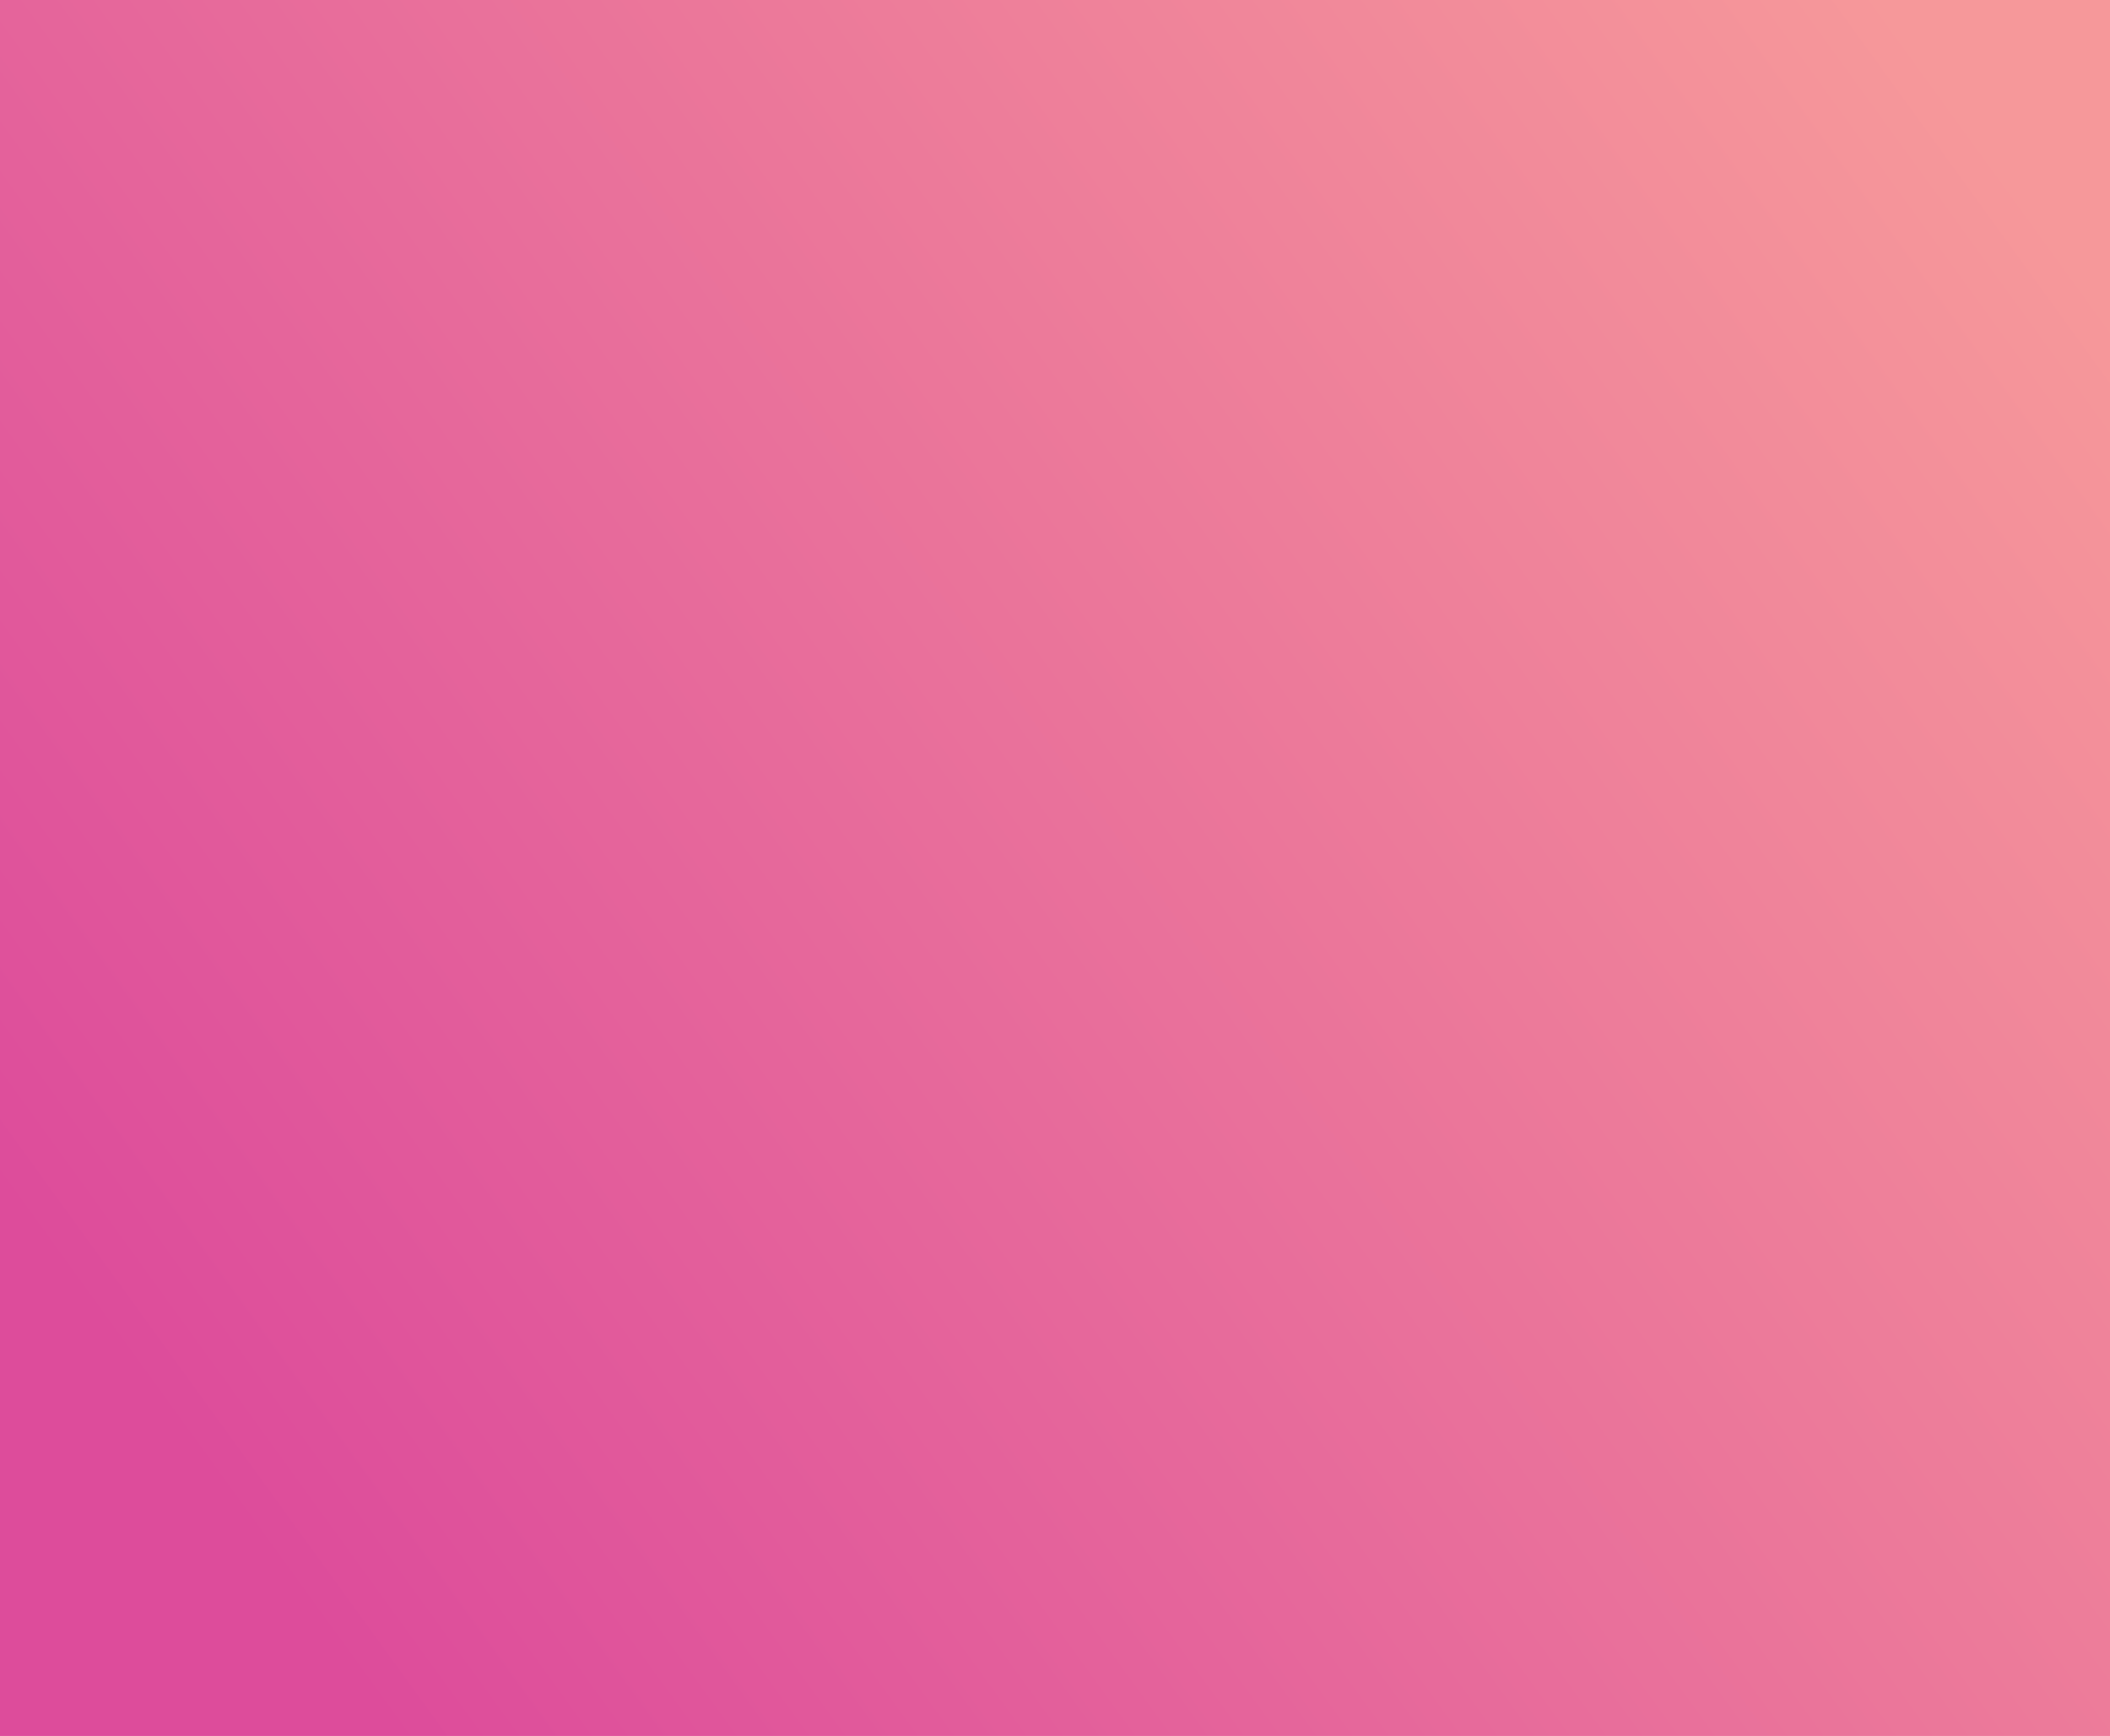
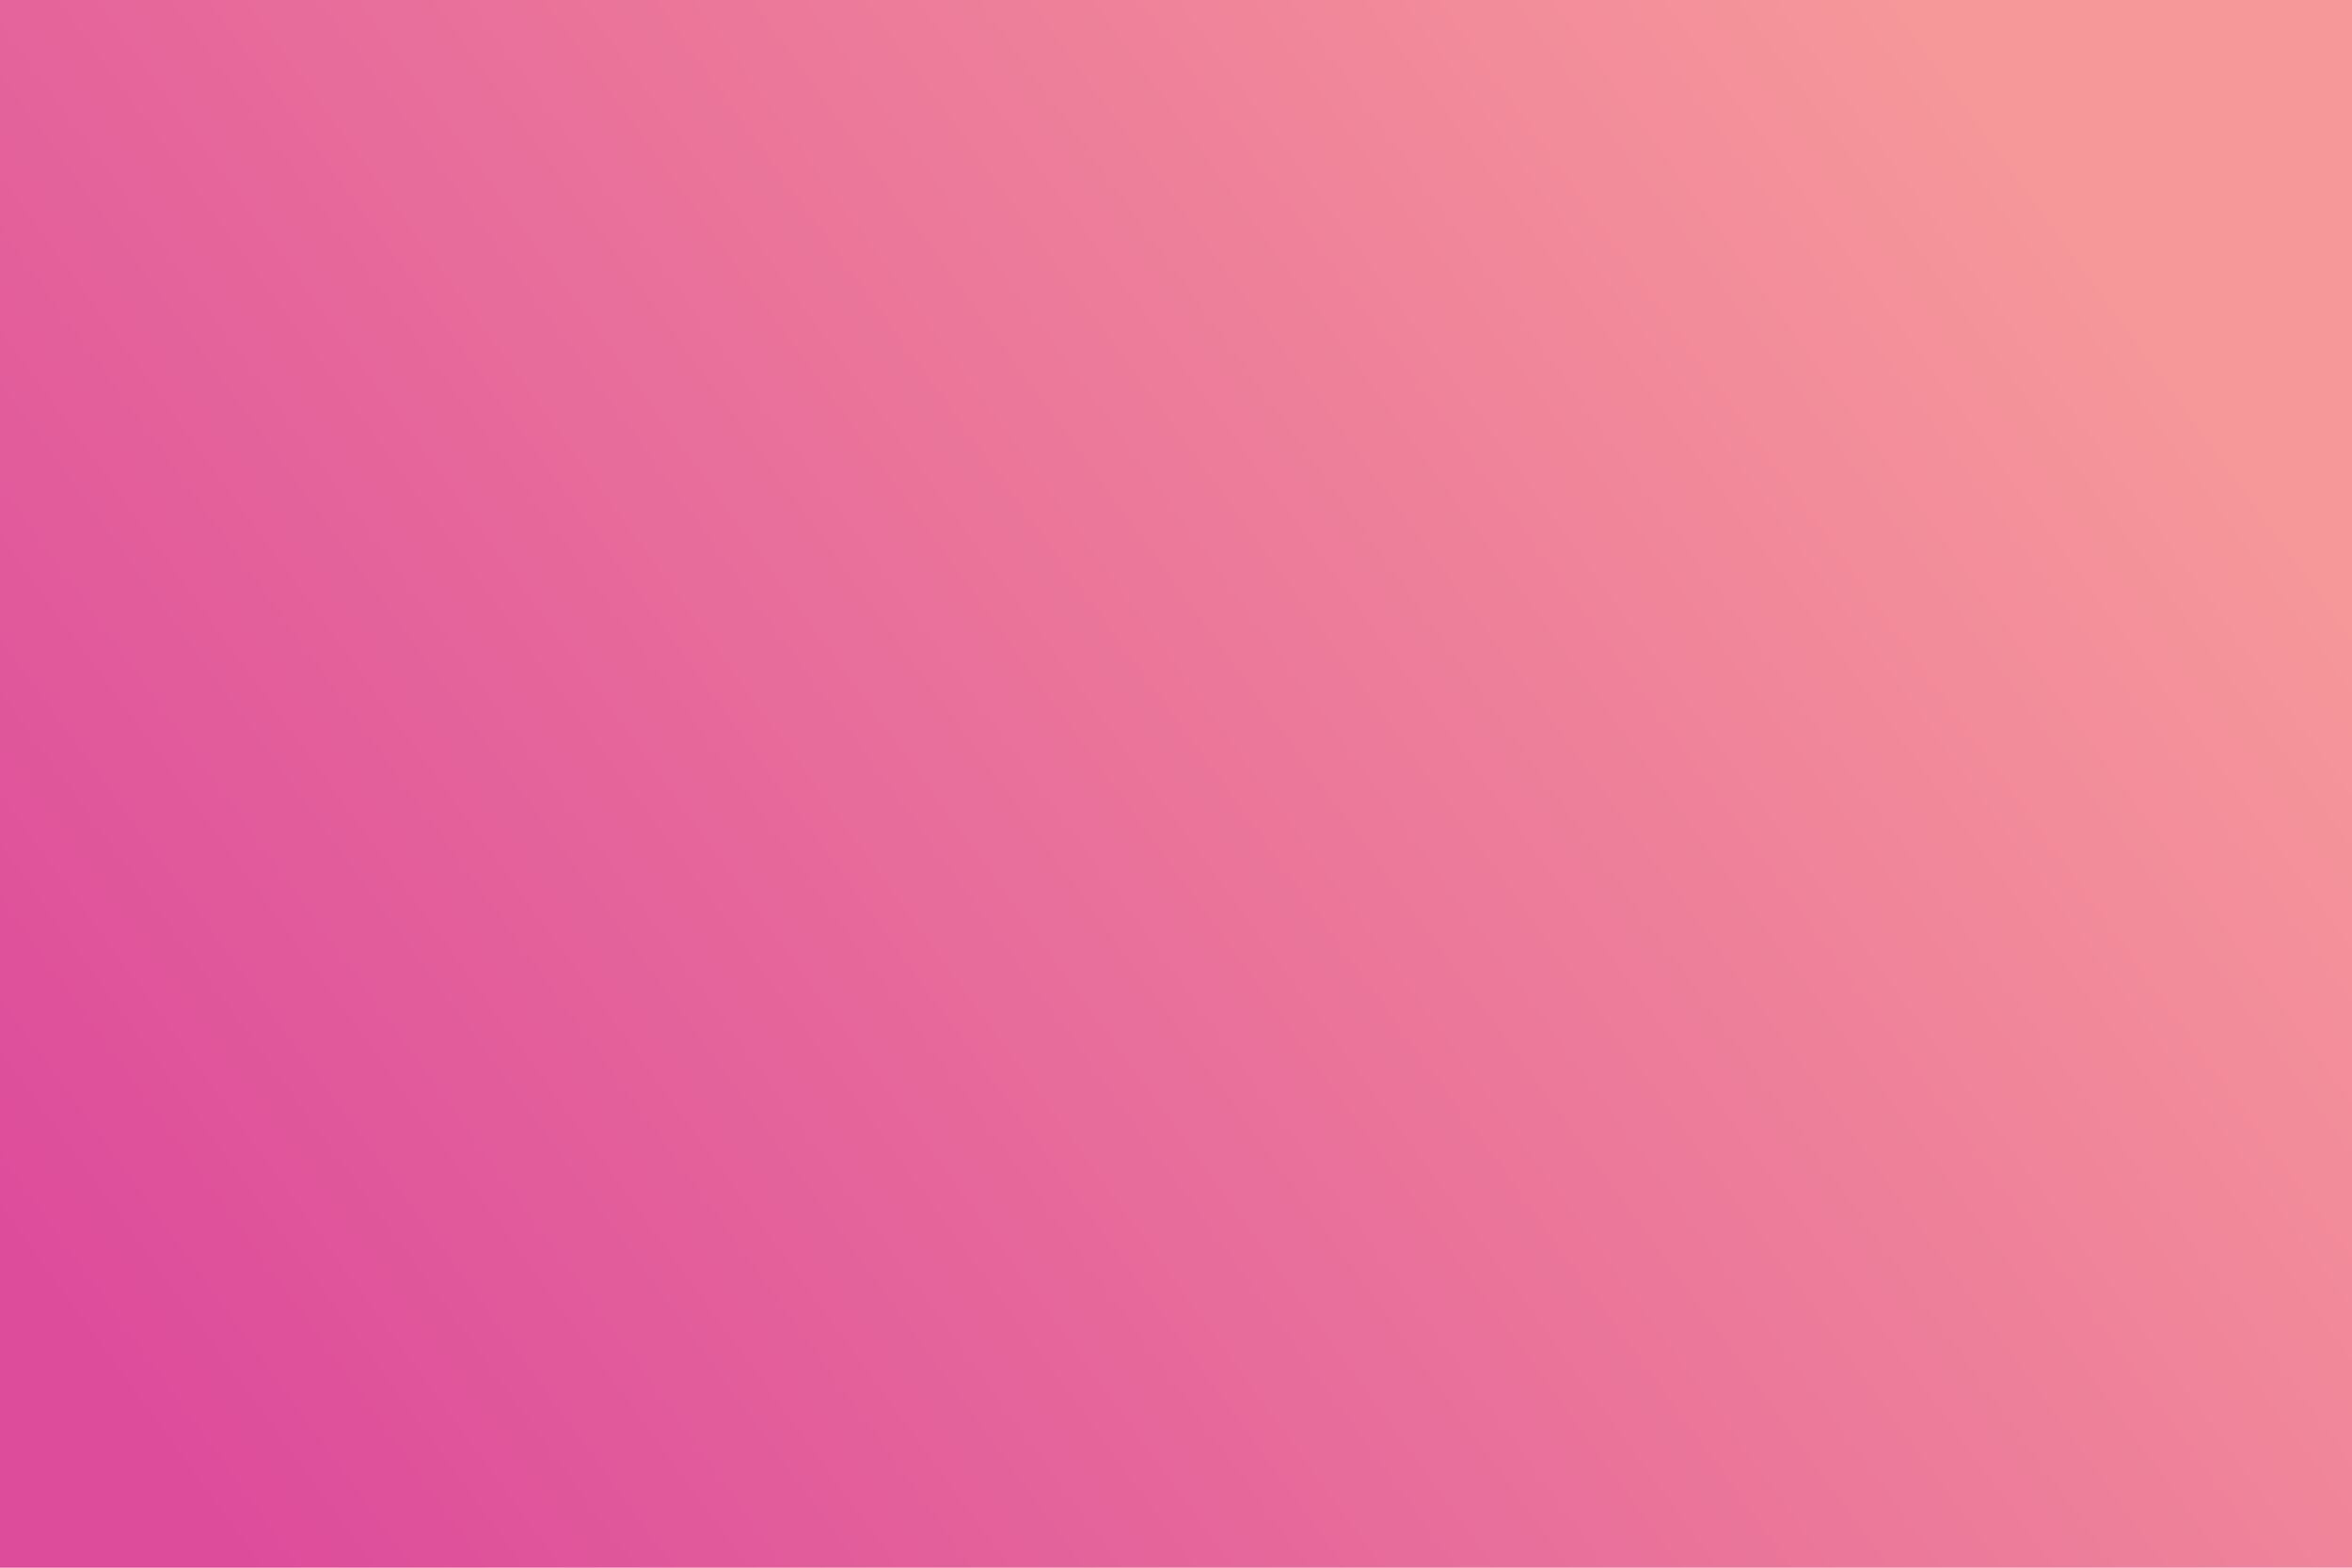
- <svg xmlns="http://www.w3.org/2000/svg" id="Layer_1" data-name="Layer 1" width="158" height="130" viewBox="0 0 158 130">
+ <svg xmlns="http://www.w3.org/2000/svg" id="Layer_1" data-name="Layer 1" width="171" height="114" viewBox="0 0 171 114">
  <defs>
    <style>
      .cls-1 {
+         fill: #f8bfd8;
+       }
+ 
+       .cls-2 {
        fill: url(#linear-gradient);
      }
    </style>
    <linearGradient id="linear-gradient" x1="13.75" y1="108.41" x2="148.83" y2="10.42" gradientUnits="userSpaceOnUse">
      <stop offset="0" stop-color="#dd4c9b" />
      <stop offset="1" stop-color="#f6989a" />
    </linearGradient>
  </defs>
-   <rect class="cls-1" width="158" height="130" />
+   <rect class="cls-2" width="171" height="114" />
</svg>
